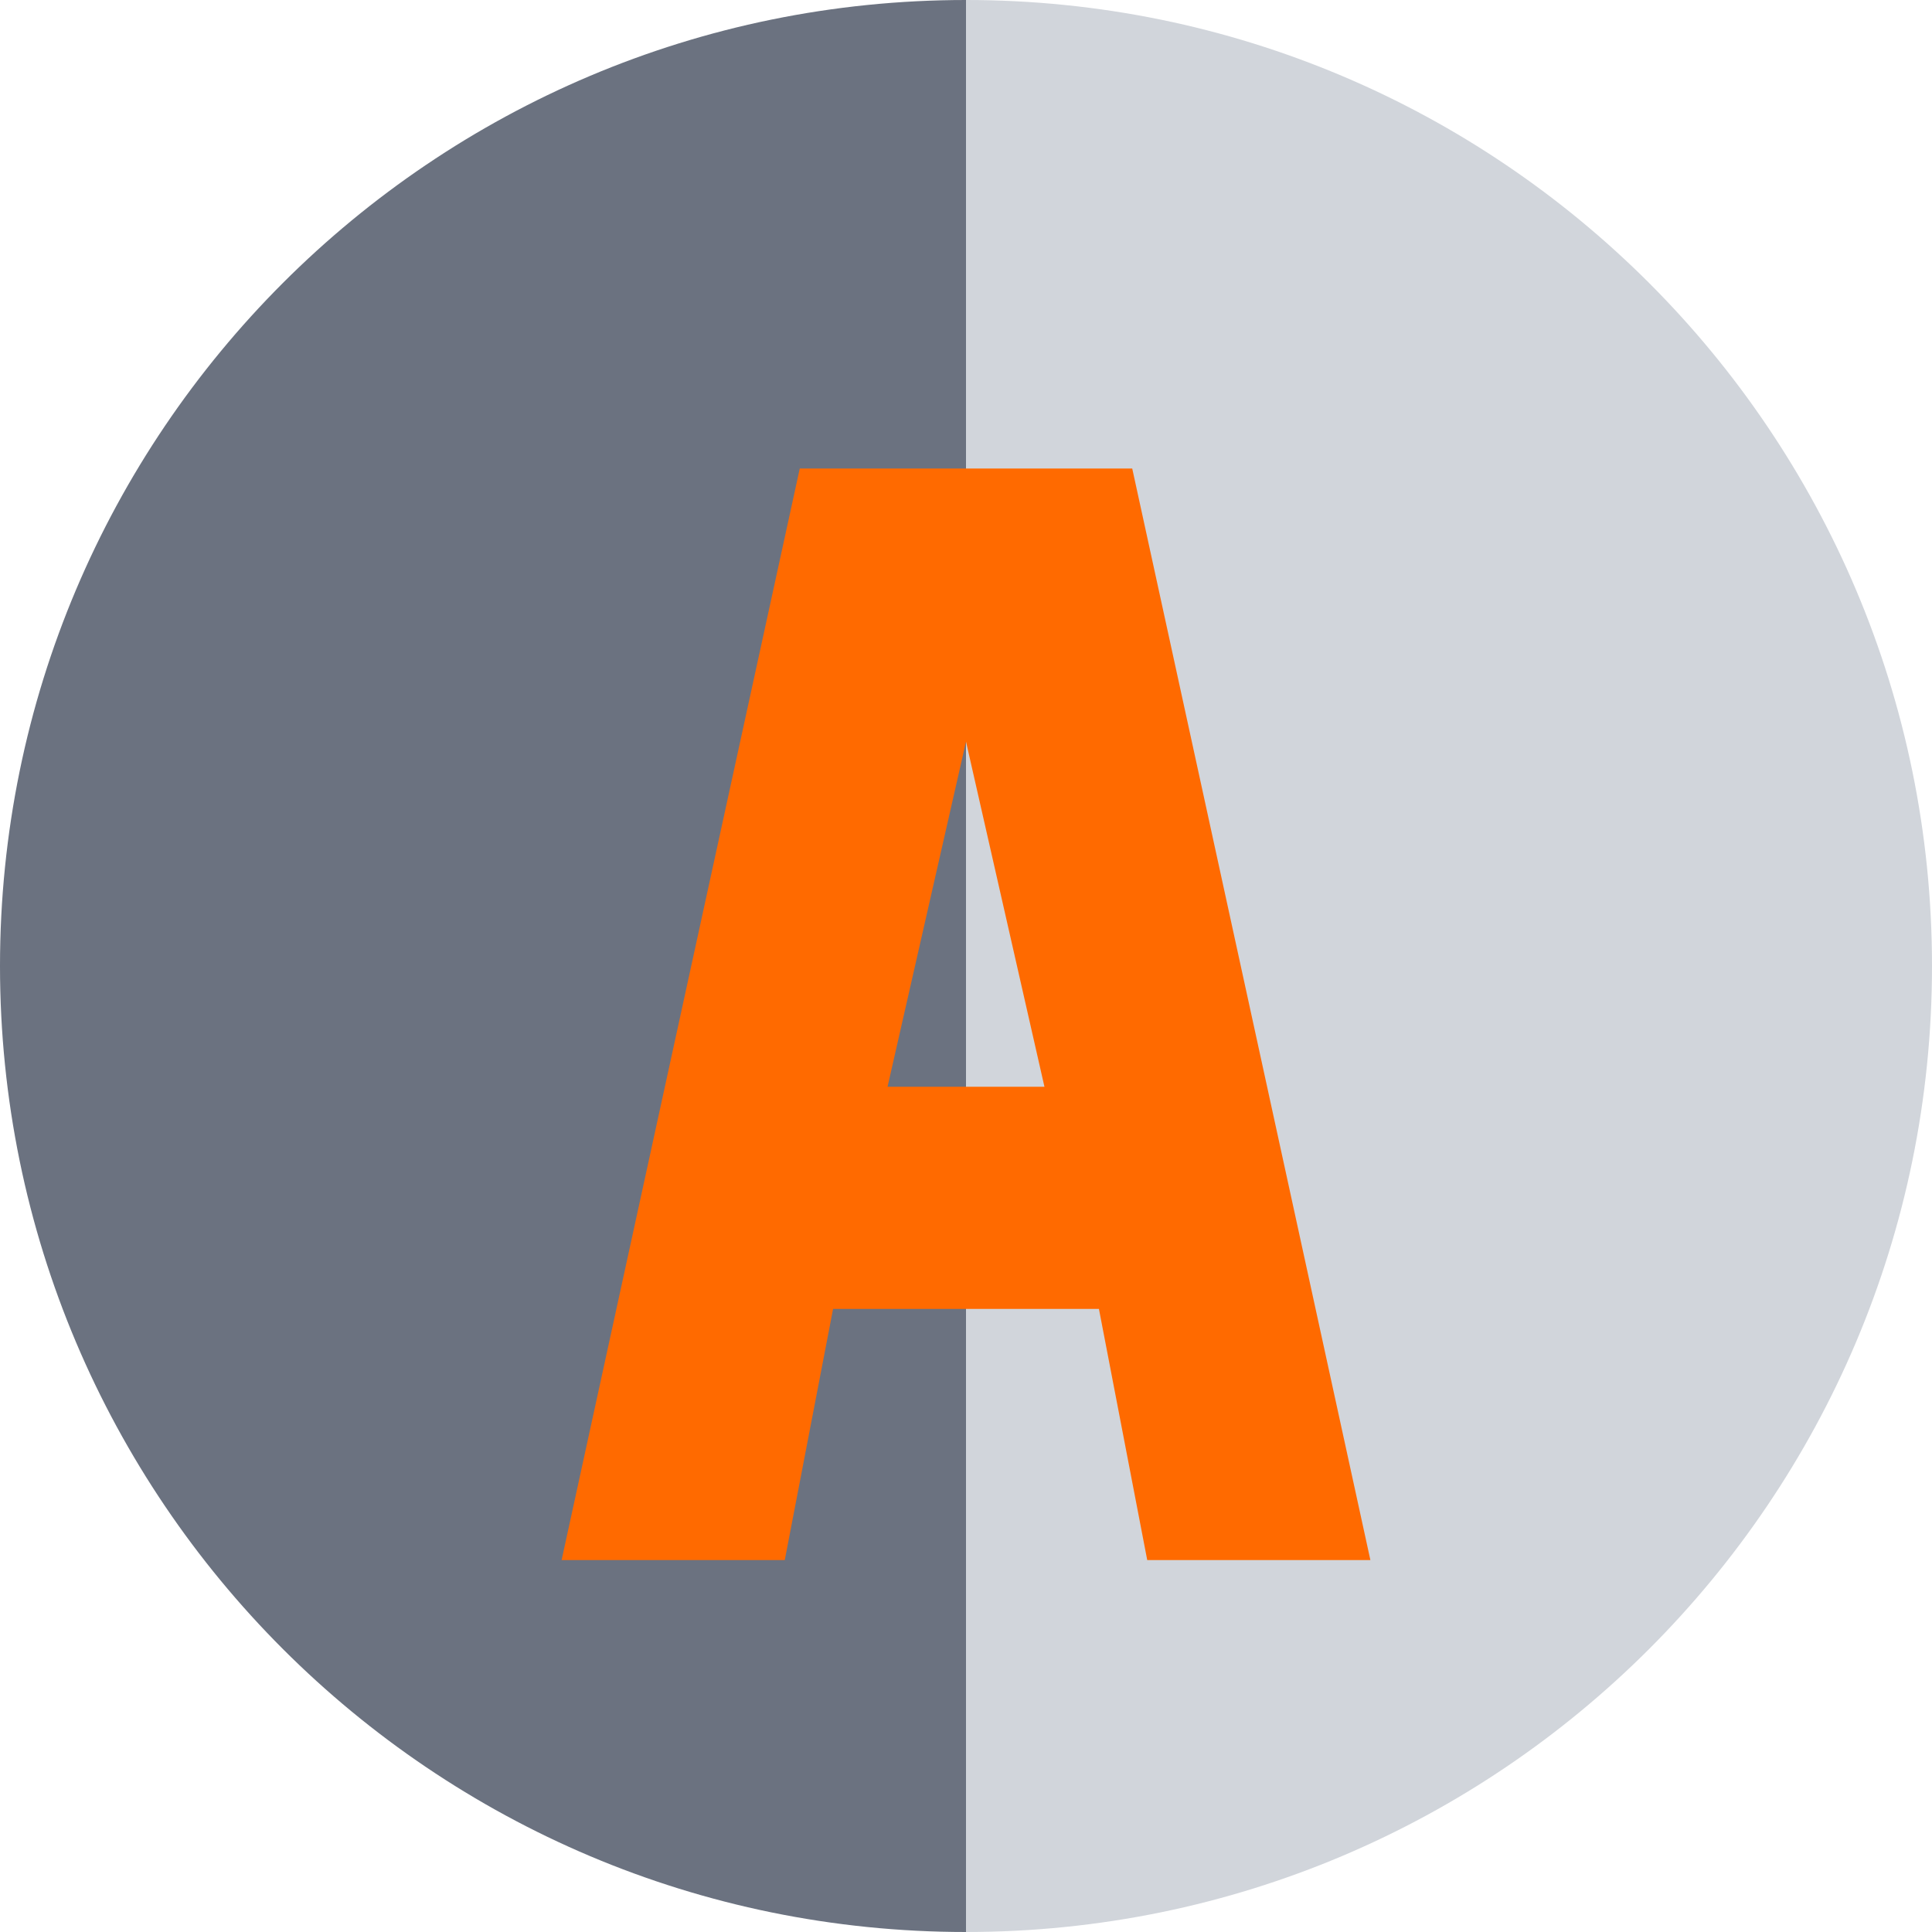
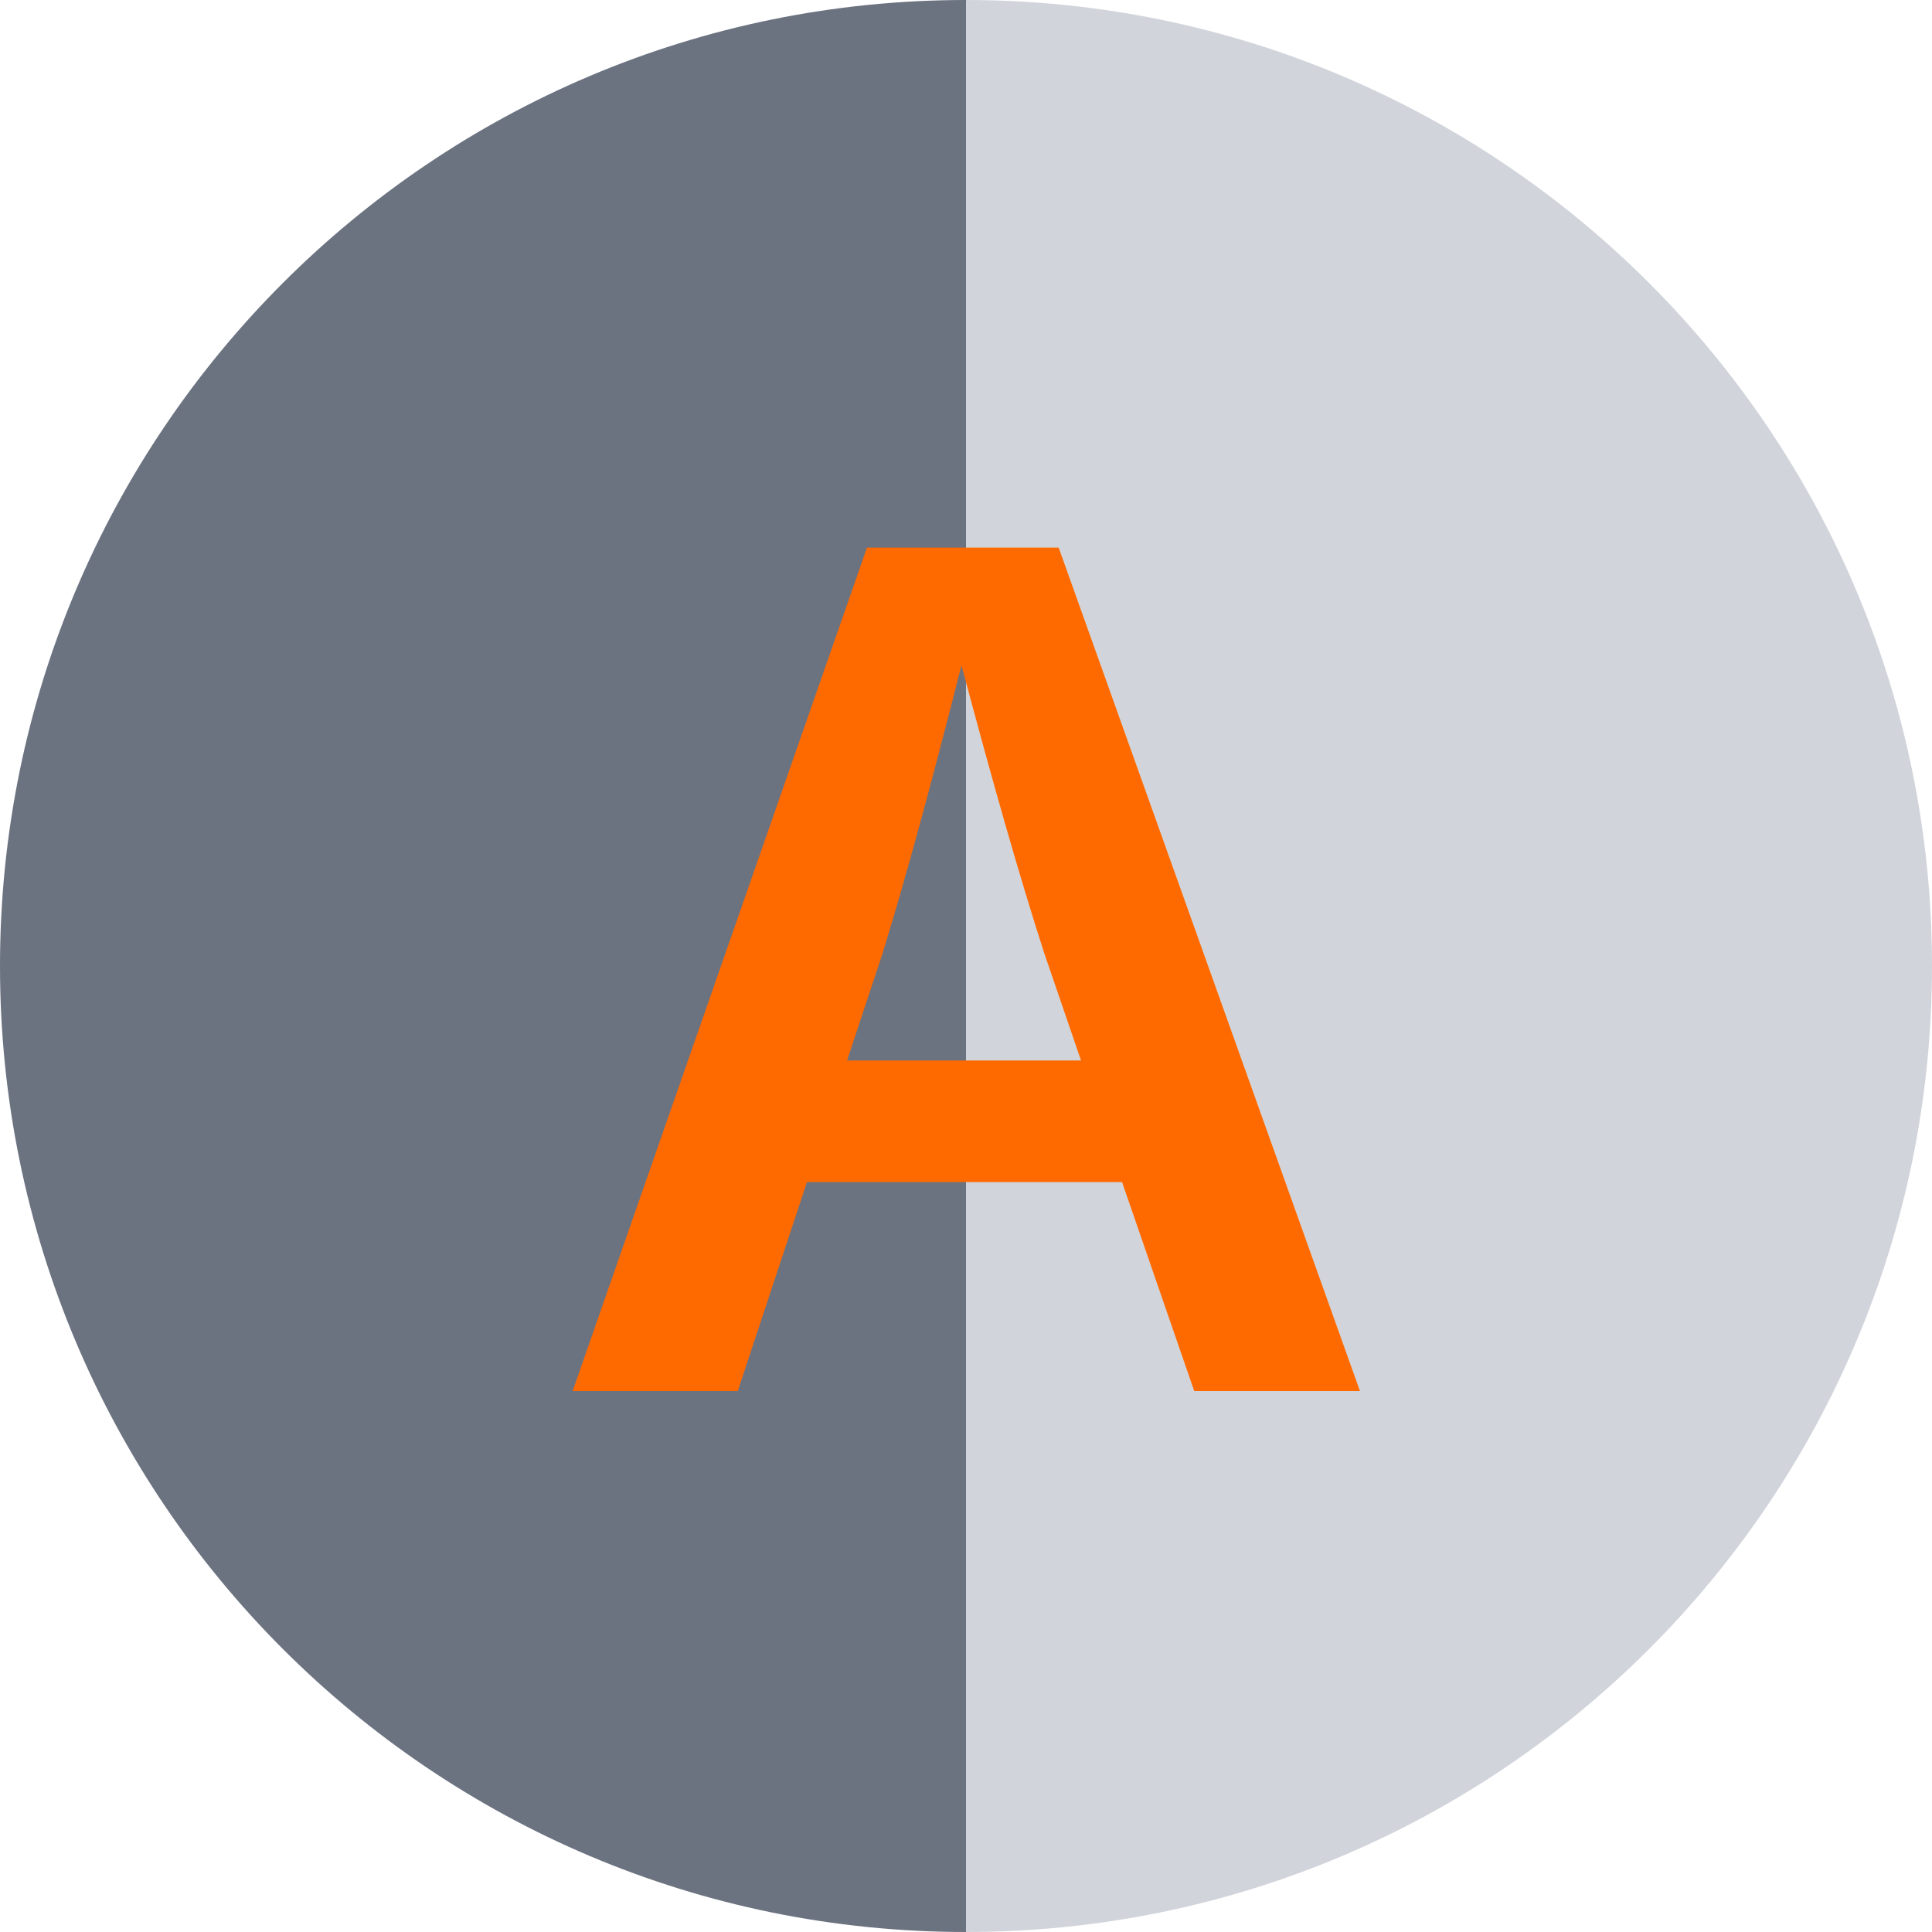
<svg xmlns="http://www.w3.org/2000/svg" width="64" height="64" viewBox="0 0 100 100">
  <path d="M 50 0 A 50 50 0 0 1 50 100 L 50 50 Z" fill="#D1D5DB" />
  <path d="M 50 0 A 50 50 0 0 0 50 100 L 50 50 Z" fill="#6B7280" />
-   <path d="M 30 80 L 42 25 L 58 25 L 70 80 L 60 80 L 57.5 67 L 42.5 67 L 40 80 Z M 45 57 L 55 57 L 50 35 Z" fill="#FF6A00" stroke="#FF6A00" stroke-width="1.5" />
+   <text x="50" y="72" text-anchor="middle" font-size="60" font-family="Inter, sans-serif" font-weight="600" fill="#FF6A00">
+     A
+   </text>
</svg>
